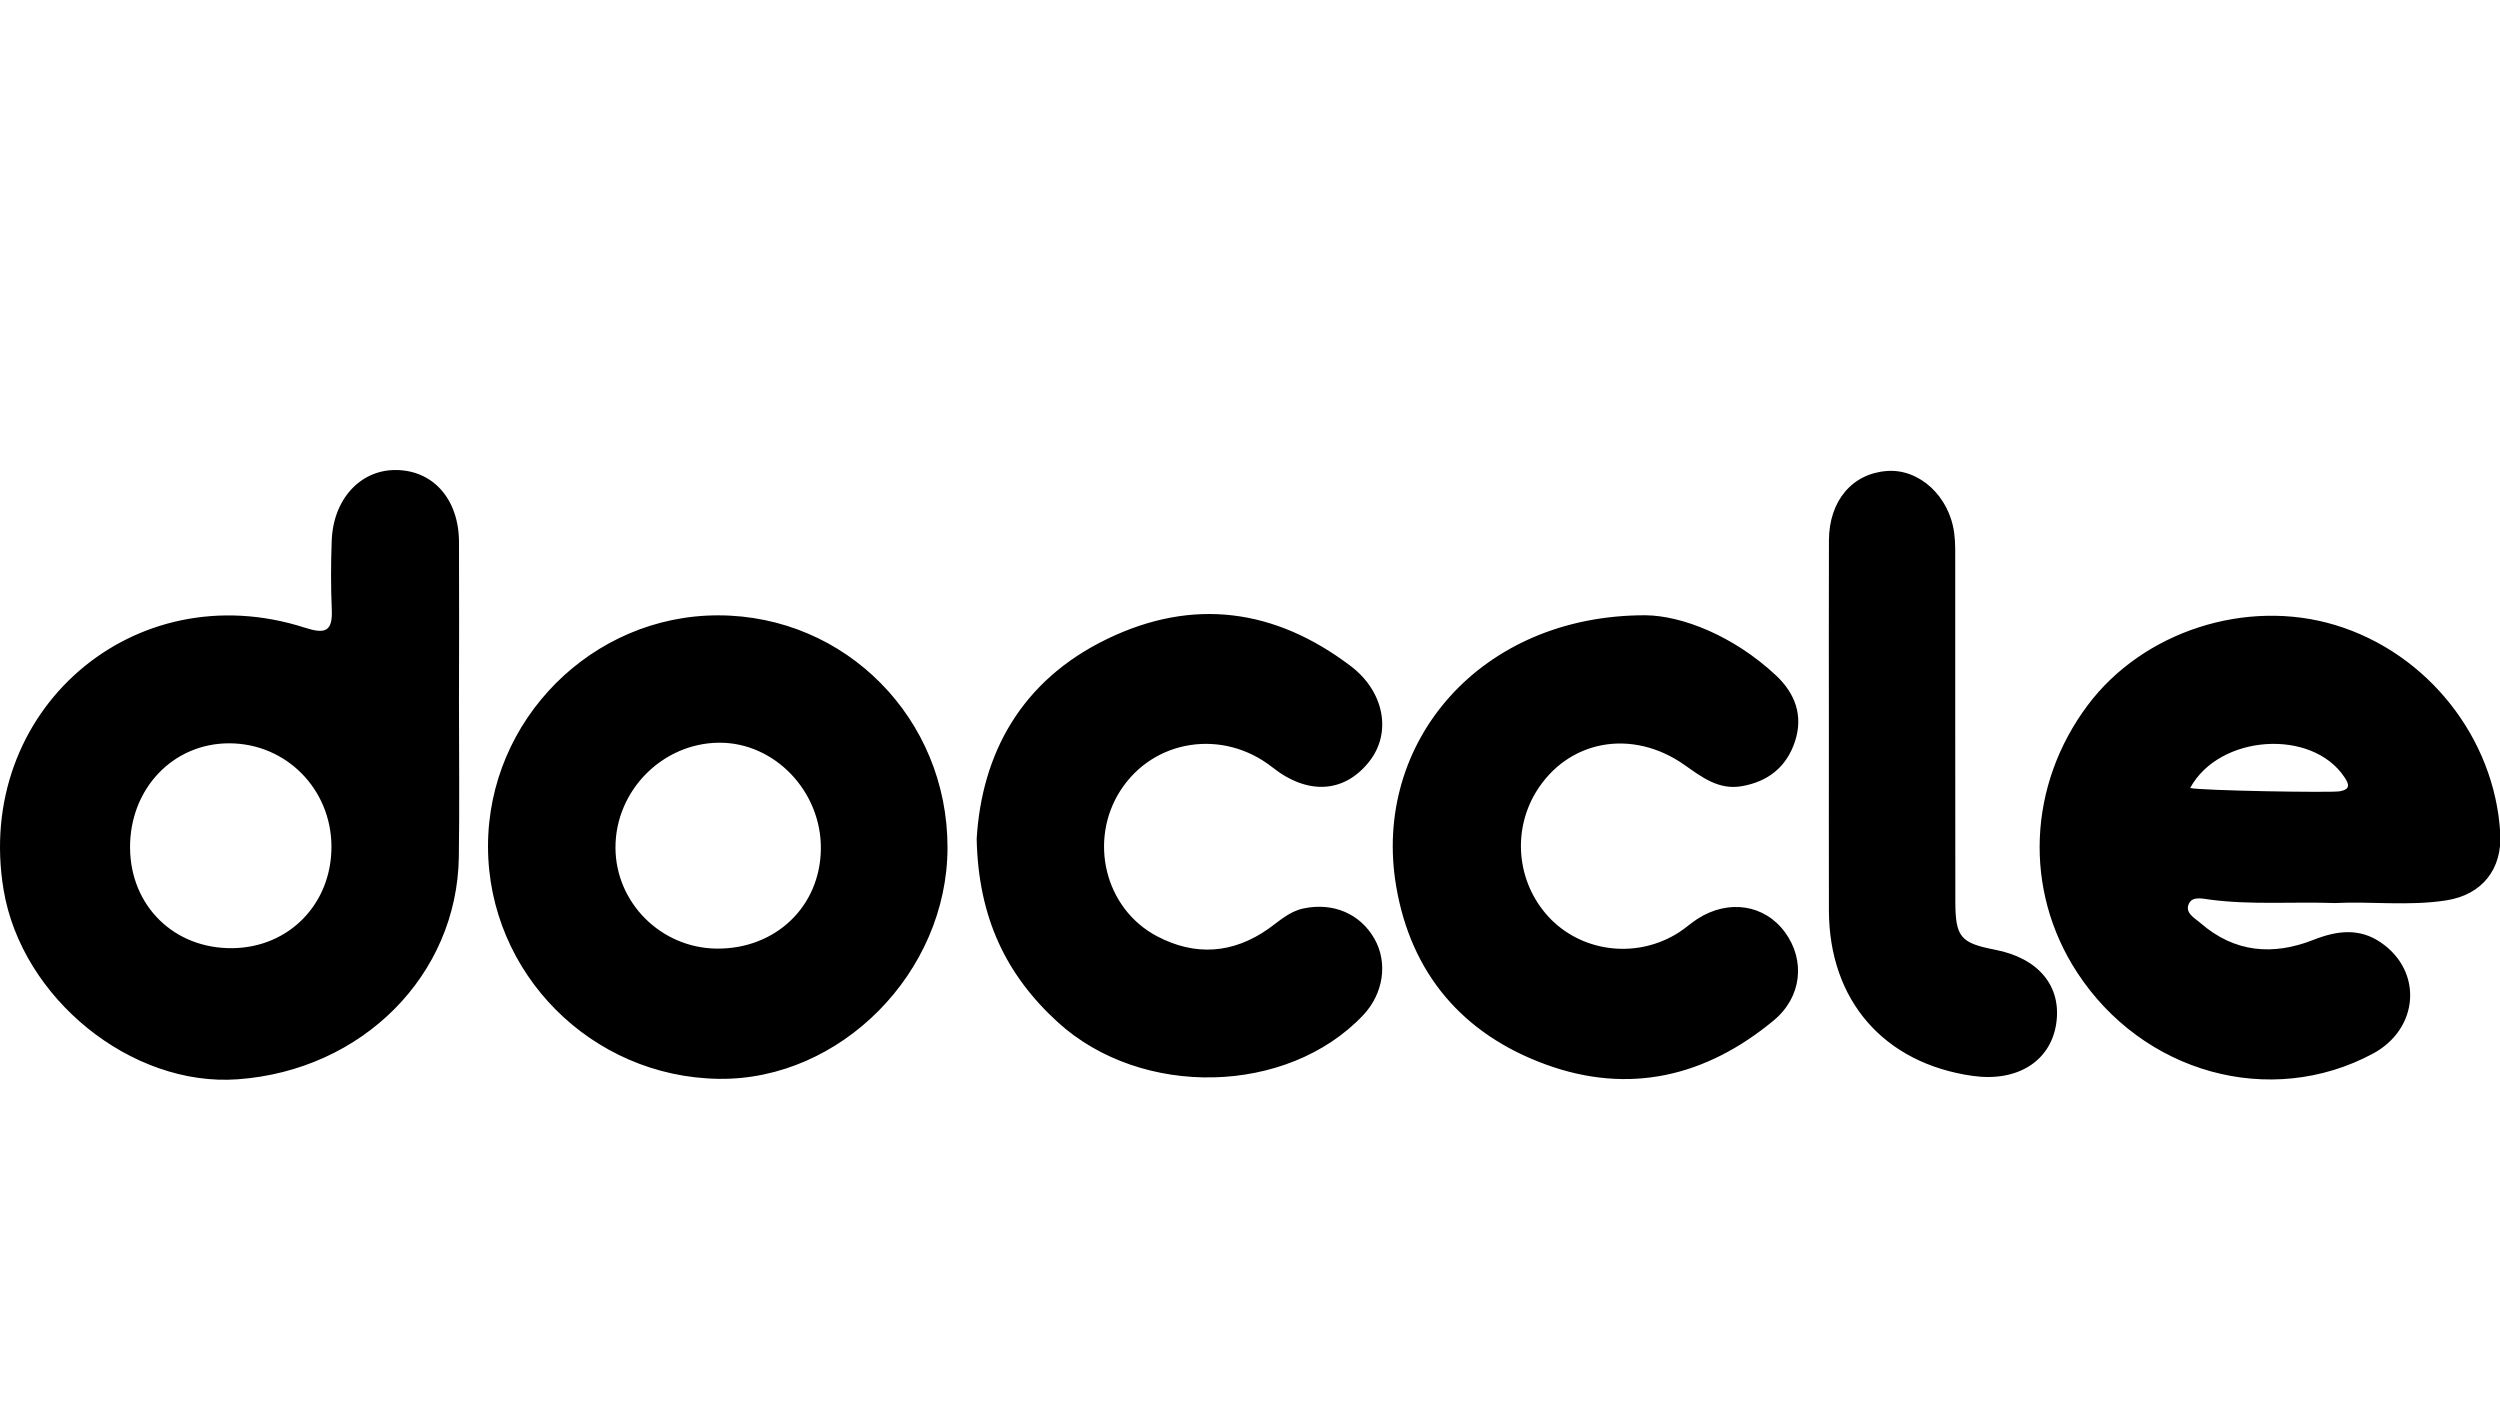
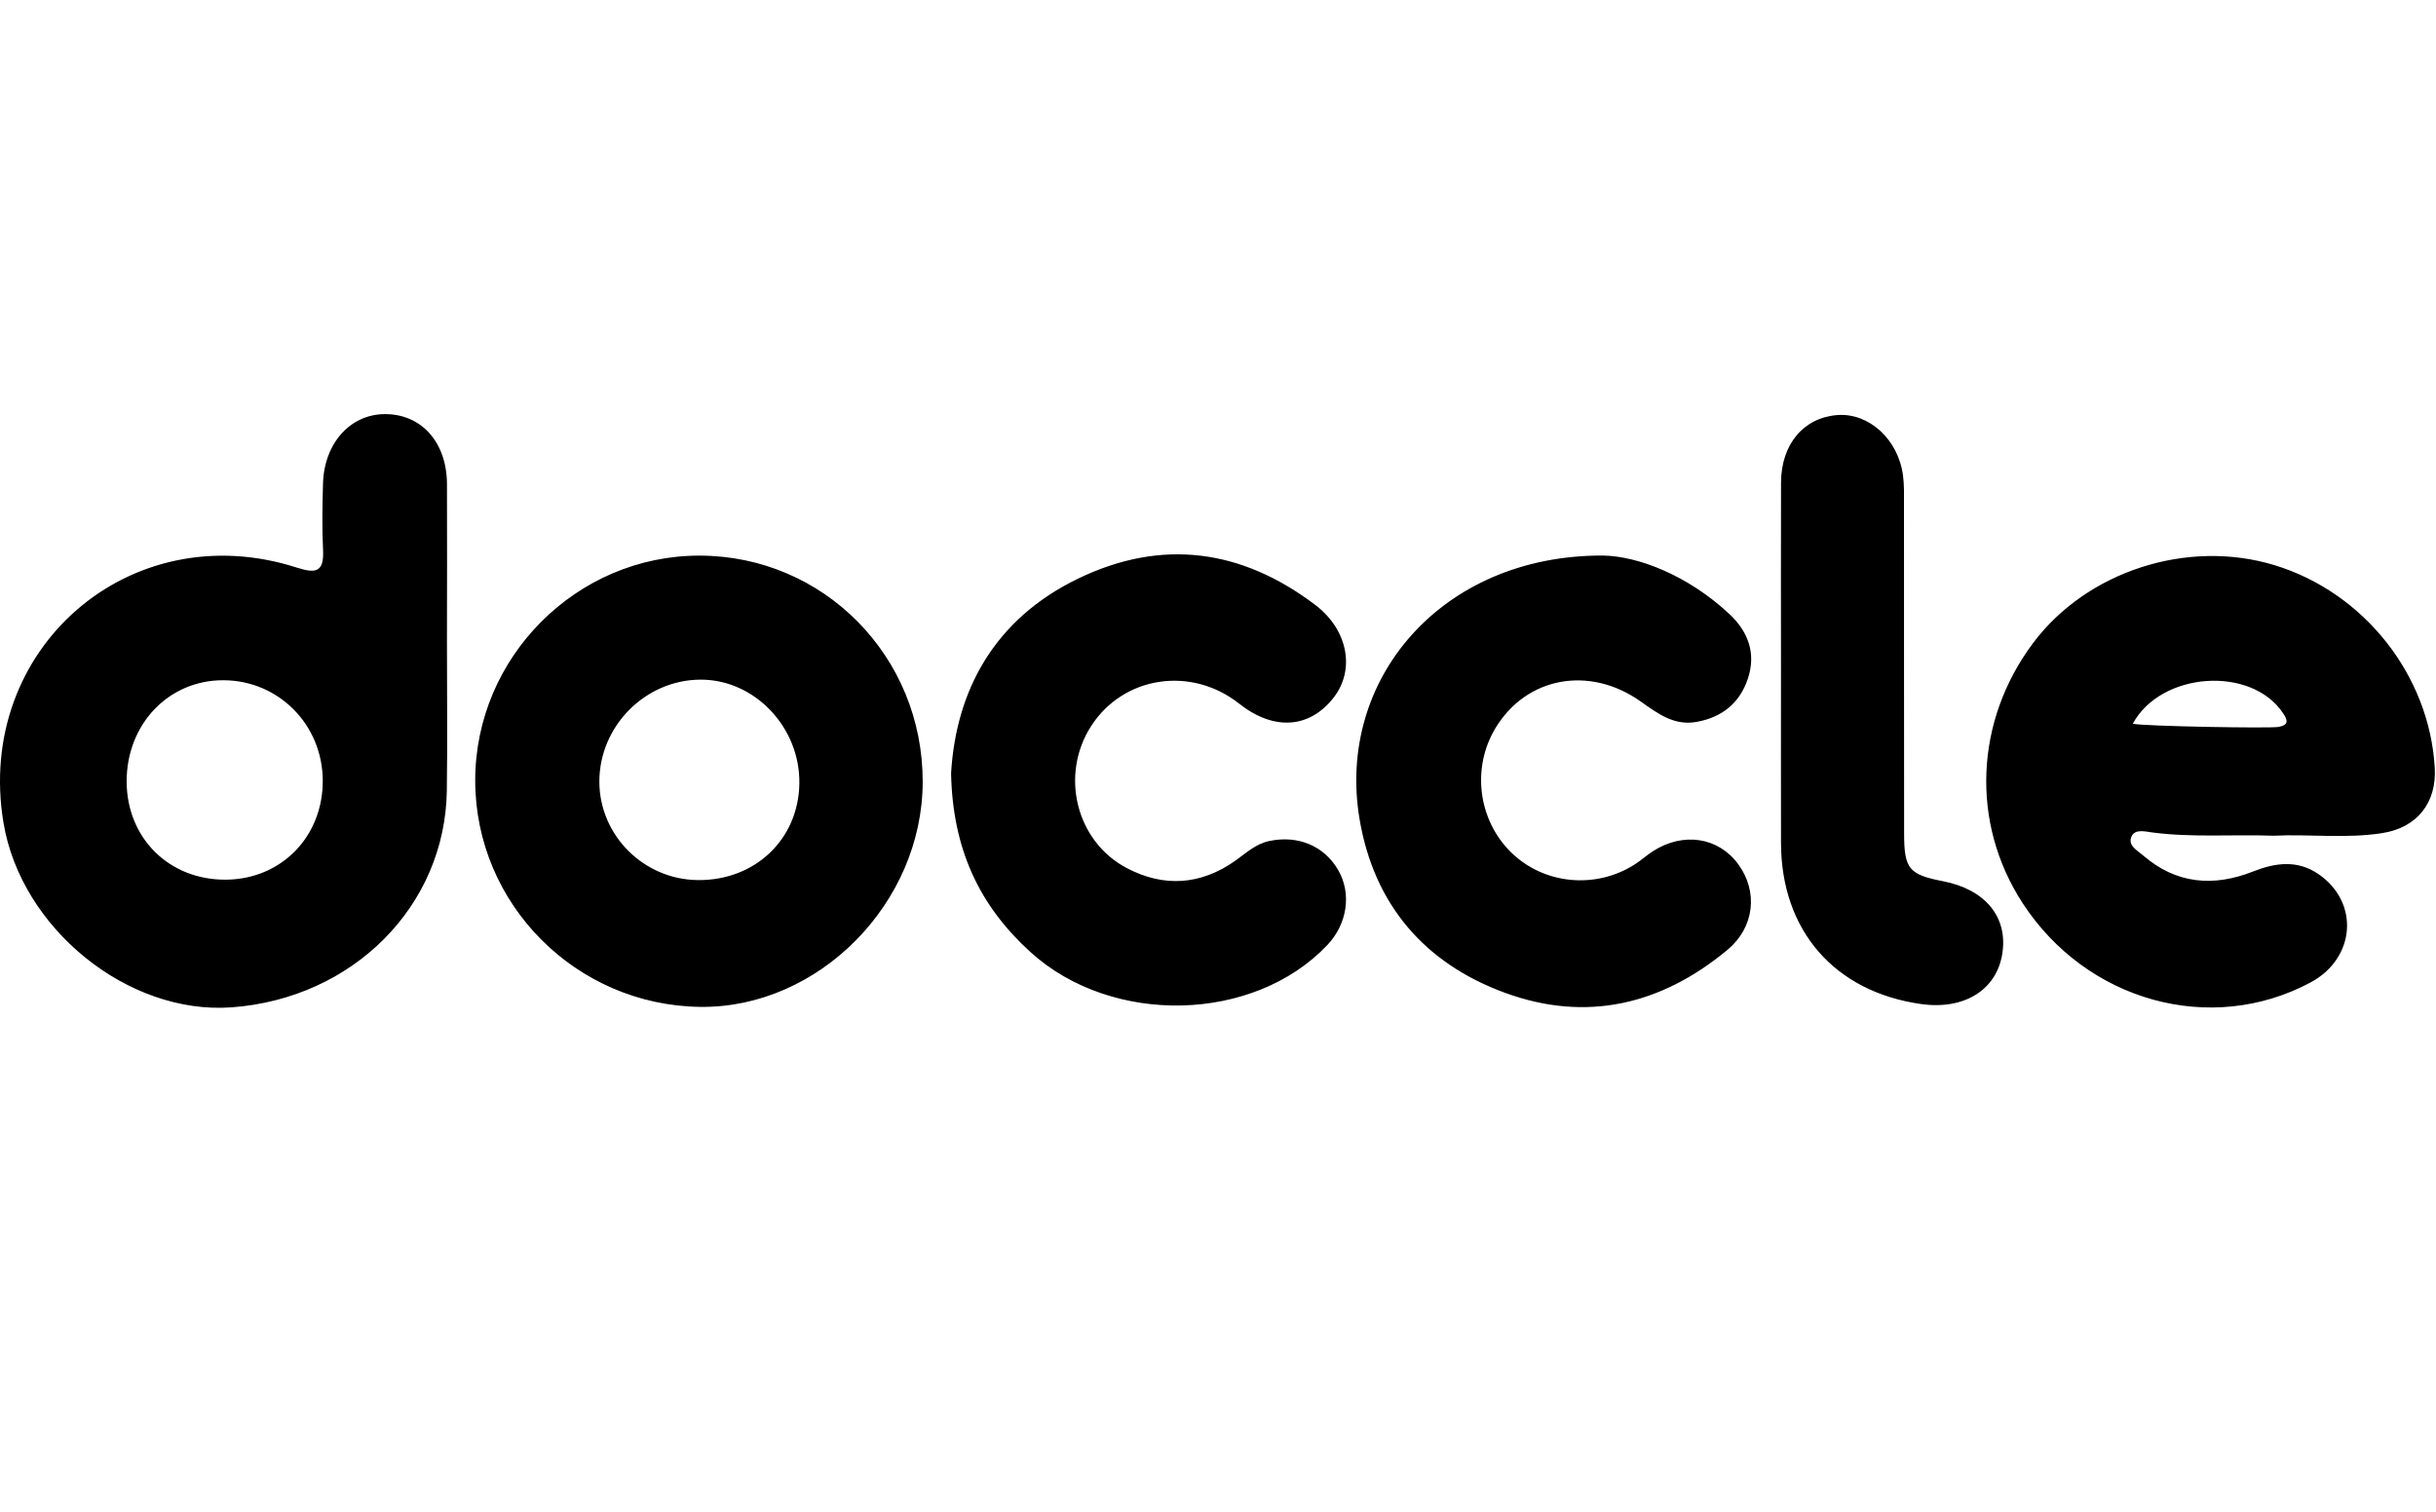
- <svg xmlns="http://www.w3.org/2000/svg" fill="currentColor" viewBox="0 0 98.4 56">
-   <path d="M18.065 27.673c0 2.016.024 4.033-.005 6.048-.065 4.664-3.794 8.404-8.702 8.76-4.191.305-8.504-3.187-9.217-7.46-1.168-7.022 5.112-12.493 11.869-10.312.798.258 1.09.142 1.048-.728a33.632 33.632 0 0 1-.002-2.676c.047-1.628 1.099-2.797 2.494-2.805 1.482-.009 2.508 1.135 2.516 2.826.01 2.117.003 4.231-.001 6.347ZM5.119 33.365c.013 2.293 1.735 3.983 4.032 3.955 2.23-.027 3.903-1.748 3.895-4.006-.009-2.255-1.779-4.046-4.008-4.057-2.221-.011-3.931 1.782-3.919 4.108Zm86.78 2.179c-1.68-.057-3.3.079-4.914-.135-.278-.035-.678-.144-.824.147-.188.375.228.581.454.778 1.335 1.161 2.849 1.287 4.447.657.91-.359 1.797-.478 2.646.104 1.671 1.141 1.501 3.406-.315 4.379-4.032 2.159-9.059.771-11.648-3.215-2.098-3.23-1.931-7.35.427-10.501 2.176-2.909 6.246-4.224 9.76-3.151 3.618 1.101 6.26 4.443 6.478 8.19.081 1.405-.707 2.419-2.12 2.641-1.476.232-2.969.034-4.391.106Zm-5.694-4.528c.421.103 5.552.192 5.893.129.42-.079.367-.273.184-.549-1.282-1.938-4.938-1.687-6.077.42Zm-48.911 2.343c-.003 4.914-4.209 9.168-9 9.104-5.016-.067-9.079-4.153-9.086-9.139-.008-4.993 4.097-9.113 9.071-9.104 5.014.009 9.019 4.069 9.015 9.139Zm-9.088 3.978c2.315.024 4.074-1.652 4.103-3.912.031-2.268-1.814-4.203-3.999-4.192-2.236.013-4.09 1.886-4.085 4.131.006 2.168 1.792 3.95 3.981 3.973Zm26.746-2.461c.584 3.451 2.627 5.828 5.881 7.019 3.287 1.202 6.316.481 8.984-1.734 1.102-.914 1.25-2.361.441-3.466-.801-1.095-2.224-1.314-3.449-.526-.249.162-.471.365-.721.526-1.594 1.027-3.695.819-5.02-.487a4.112 4.112 0 0 1-.619-5.022c1.249-2.061 3.787-2.536 5.86-1.073.687.484 1.347.99 2.249.831 1.026-.178 1.754-.747 2.089-1.751.343-1.03.003-1.908-.743-2.608-1.69-1.58-3.718-2.349-5.118-2.368-6.532-.022-10.787 5.02-9.834 10.659ZM41.65 40.247c3.29 2.988 9.018 2.861 11.998-.283.806-.85.987-2.066.451-3.013-.565-.993-1.633-1.442-2.803-1.193-.544.117-.929.485-1.359.79-1.402.994-2.899 1.091-4.394.304-2.061-1.084-2.706-3.779-1.439-5.742 1.305-2.023 4.041-2.438 5.982-.905 1.399 1.105 2.846 1.008 3.824-.252.874-1.129.569-2.74-.745-3.736-2.981-2.262-6.211-2.702-9.589-1.067-3.392 1.64-4.933 4.521-5.134 7.864.062 3.114 1.17 5.381 3.208 7.233Zm30.336-4.405c.009 3.535 2.163 6.009 5.655 6.505 1.746.248 3.059-.565 3.289-2.037.231-1.479-.682-2.595-2.397-2.927-1.372-.267-1.569-.495-1.571-1.92-.006-4.429-.003-8.858-.004-13.287 0-.396.011-.798-.04-1.188-.187-1.458-1.372-2.543-2.646-2.45-1.368.1-2.279 1.174-2.285 2.728-.009 2.511-.002 5.024-.002 7.536 0 2.345-.005 4.693.001 7.04Z" />
+ <svg xmlns="http://www.w3.org/2000/svg" fill="currentColor" viewBox="0 0 1031 640">
+   <path d="M189.164 271.352c0 21.114.25 42.233-.052 63.338-.685 48.821-39.725 87.998-91.124 91.728-43.886 3.192-89.058-33.379-96.51-78.116-12.24-73.532 53.518-130.821 124.276-107.99 8.366 2.701 11.421 1.497 10.973-7.607-.465-9.321-.289-18.695-.019-28.027.499-17.042 11.513-29.294 26.114-29.377 15.515-.094 26.271 11.878 26.353 29.595.094 22.155.021 44.301-.011 66.456ZM53.604 330.96c.124 24.006 18.164 41.701 42.222 41.411 23.351-.282 40.872-18.301 40.777-41.941-.093-23.62-18.623-42.367-41.973-42.482-23.247-.125-41.151 18.654-41.026 43.012Zm908.701 22.809c-17.593-.602-34.563.832-51.459-1.392-2.92-.384-7.098-1.527-8.626 1.528-1.964 3.927 2.38 6.08 4.759 8.148 13.979 12.158 29.825 13.476 46.557 6.878 9.528-3.762 18.819-5.009 27.714 1.083 17.49 11.959 15.711 35.663-3.304 45.846-42.211 22.613-94.858 8.074-121.968-33.659-21.969-33.825-20.211-76.95 4.467-109.956 22.789-30.456 65.406-44.227 102.204-33.003 37.878 11.544 65.552 46.533 67.827 85.772.852 14.716-7.398 25.326-22.197 27.642-15.461 2.434-31.092.355-45.974 1.113Zm-59.627-47.407c4.396 1.08 58.132 2.016 61.696 1.35 4.405-.82 3.856-2.857 1.934-5.755-13.428-20.286-51.699-17.657-63.63 4.405Zm-512.162 24.535c-.042 51.45-44.072 95.99-94.243 95.325-52.52-.696-95.063-43.482-95.146-95.698-.084-52.283 42.897-95.419 94.991-95.325 52.509.093 94.441 42.606 94.398 95.698Zm-95.165 41.651c24.242.248 42.656-17.303 42.967-40.965.322-23.756-19.005-44.01-41.878-43.884-23.423.124-42.825 19.743-42.773 43.251.063 22.695 18.758 41.359 41.684 41.598Zm280.068-25.761c6.111 36.131 27.507 61.02 61.582 73.491 34.416 12.594 66.133 5.041 94.075-18.156 11.537-9.569 13.086-24.721 4.605-36.299-8.386-11.45-23.275-13.747-36.11-5.497-2.608 1.684-4.937 3.814-7.545 5.497-16.679 10.756-38.688 8.584-52.562-5.102-13.946-13.759-16.66-35.778-6.486-52.582 13.075-21.573 39.645-26.561 61.365-11.233 7.18 5.073 14.102 10.361 23.549 8.707 10.744-1.87 18.359-7.825 21.874-18.341 3.594-10.785.03-19.983-7.783-27.3-17.687-16.564-38.939-24.607-53.593-24.805-68.398-.239-112.958 52.574-102.971 111.62Zm-139.281 56.24c34.439 31.288 94.419 29.958 125.627-2.972 8.426-8.896 10.338-21.637 4.718-31.549-5.904-10.404-17.107-15.1-29.348-12.482-5.694 1.217-9.727 5.072-14.226 8.262-14.685 10.413-30.355 11.431-46.015 3.181-21.595-11.36-28.338-39.564-15.079-60.127 13.665-21.19 42.326-25.522 62.652-9.469 14.644 11.567 29.794 10.559 40.029-2.649 9.157-11.814 5.966-28.681-7.793-39.116-31.207-23.682-65.031-28.285-100.418-11.17-35.507 17.177-51.645 47.344-53.754 82.355.654 32.59 12.262 56.335 33.607 75.736Zm317.646-46.13c.095 37.016 22.645 62.912 59.213 68.119 18.279 2.598 32.037-5.923 34.45-21.336 2.42-15.481-7.151-27.163-25.108-30.655-14.374-2.795-16.43-5.174-16.451-20.098-.063-46.377-.022-92.756-.052-139.135 0-4.147.125-8.345-.404-12.438-1.956-15.266-14.373-26.636-27.716-25.658-14.32 1.048-23.859 12.293-23.922 28.564-.093 26.304-.021 52.618-.021 78.919 0 24.565-.052 49.143.011 73.718Z" />
</svg>
